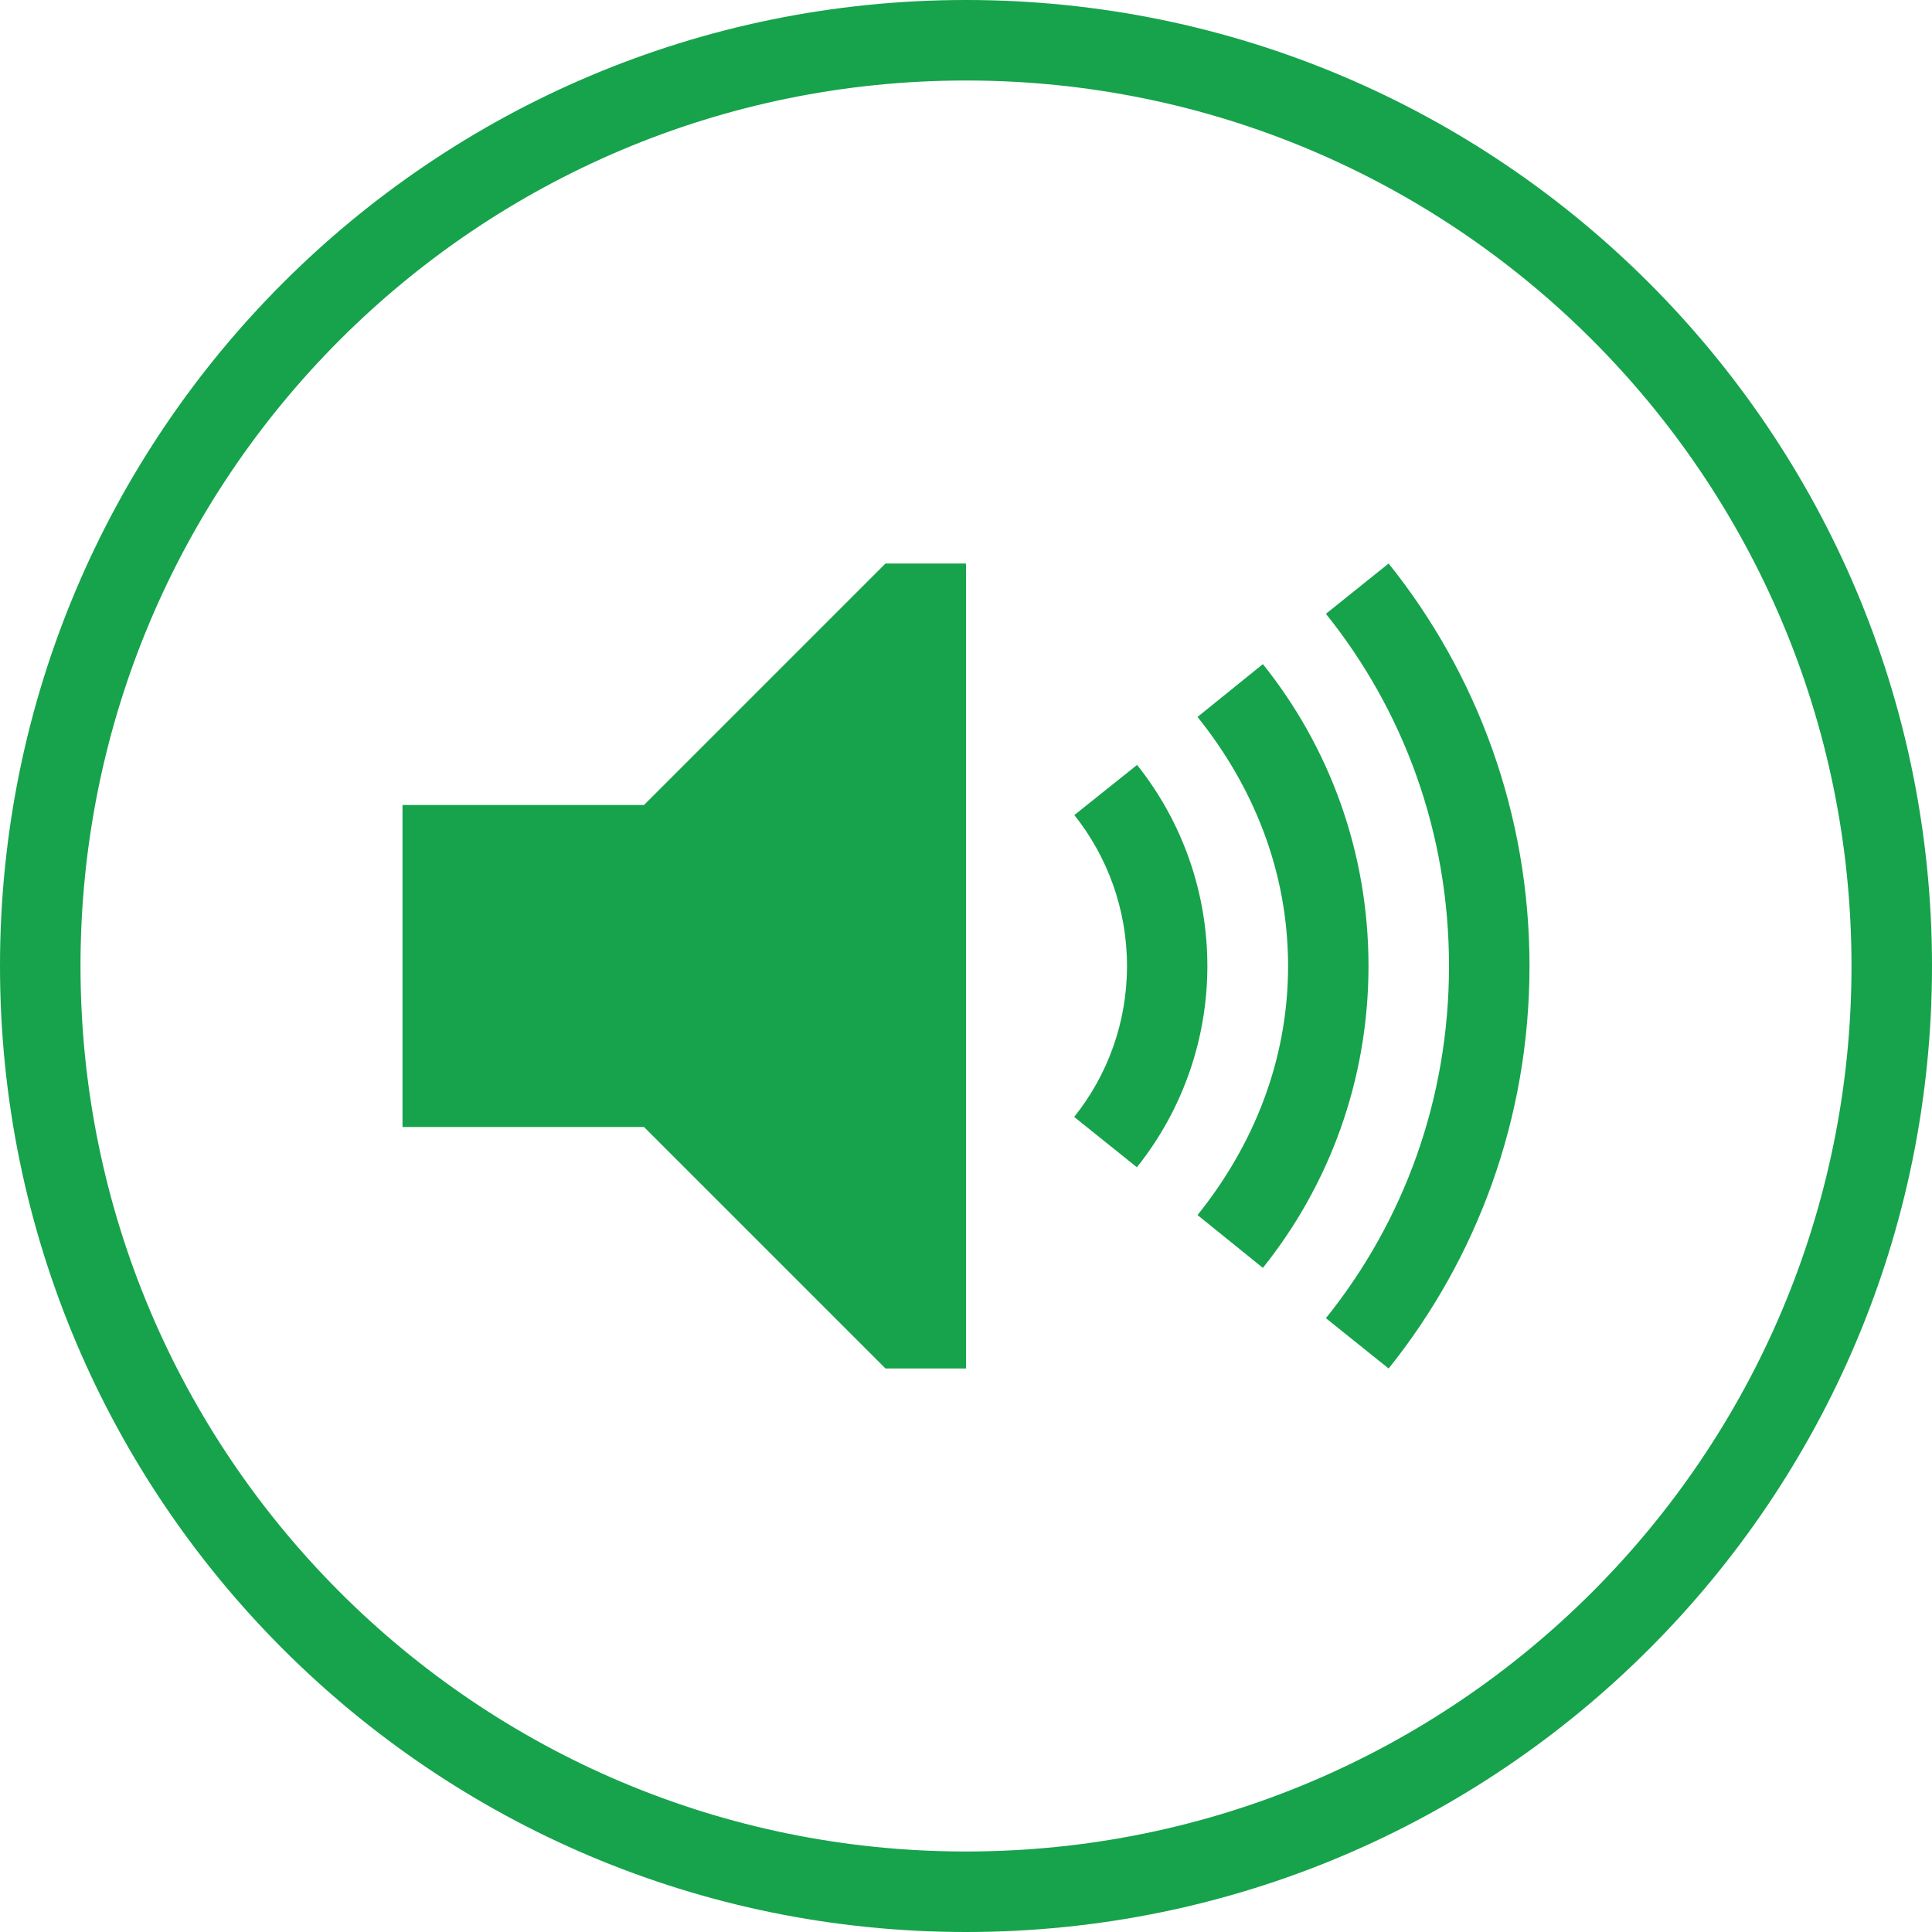
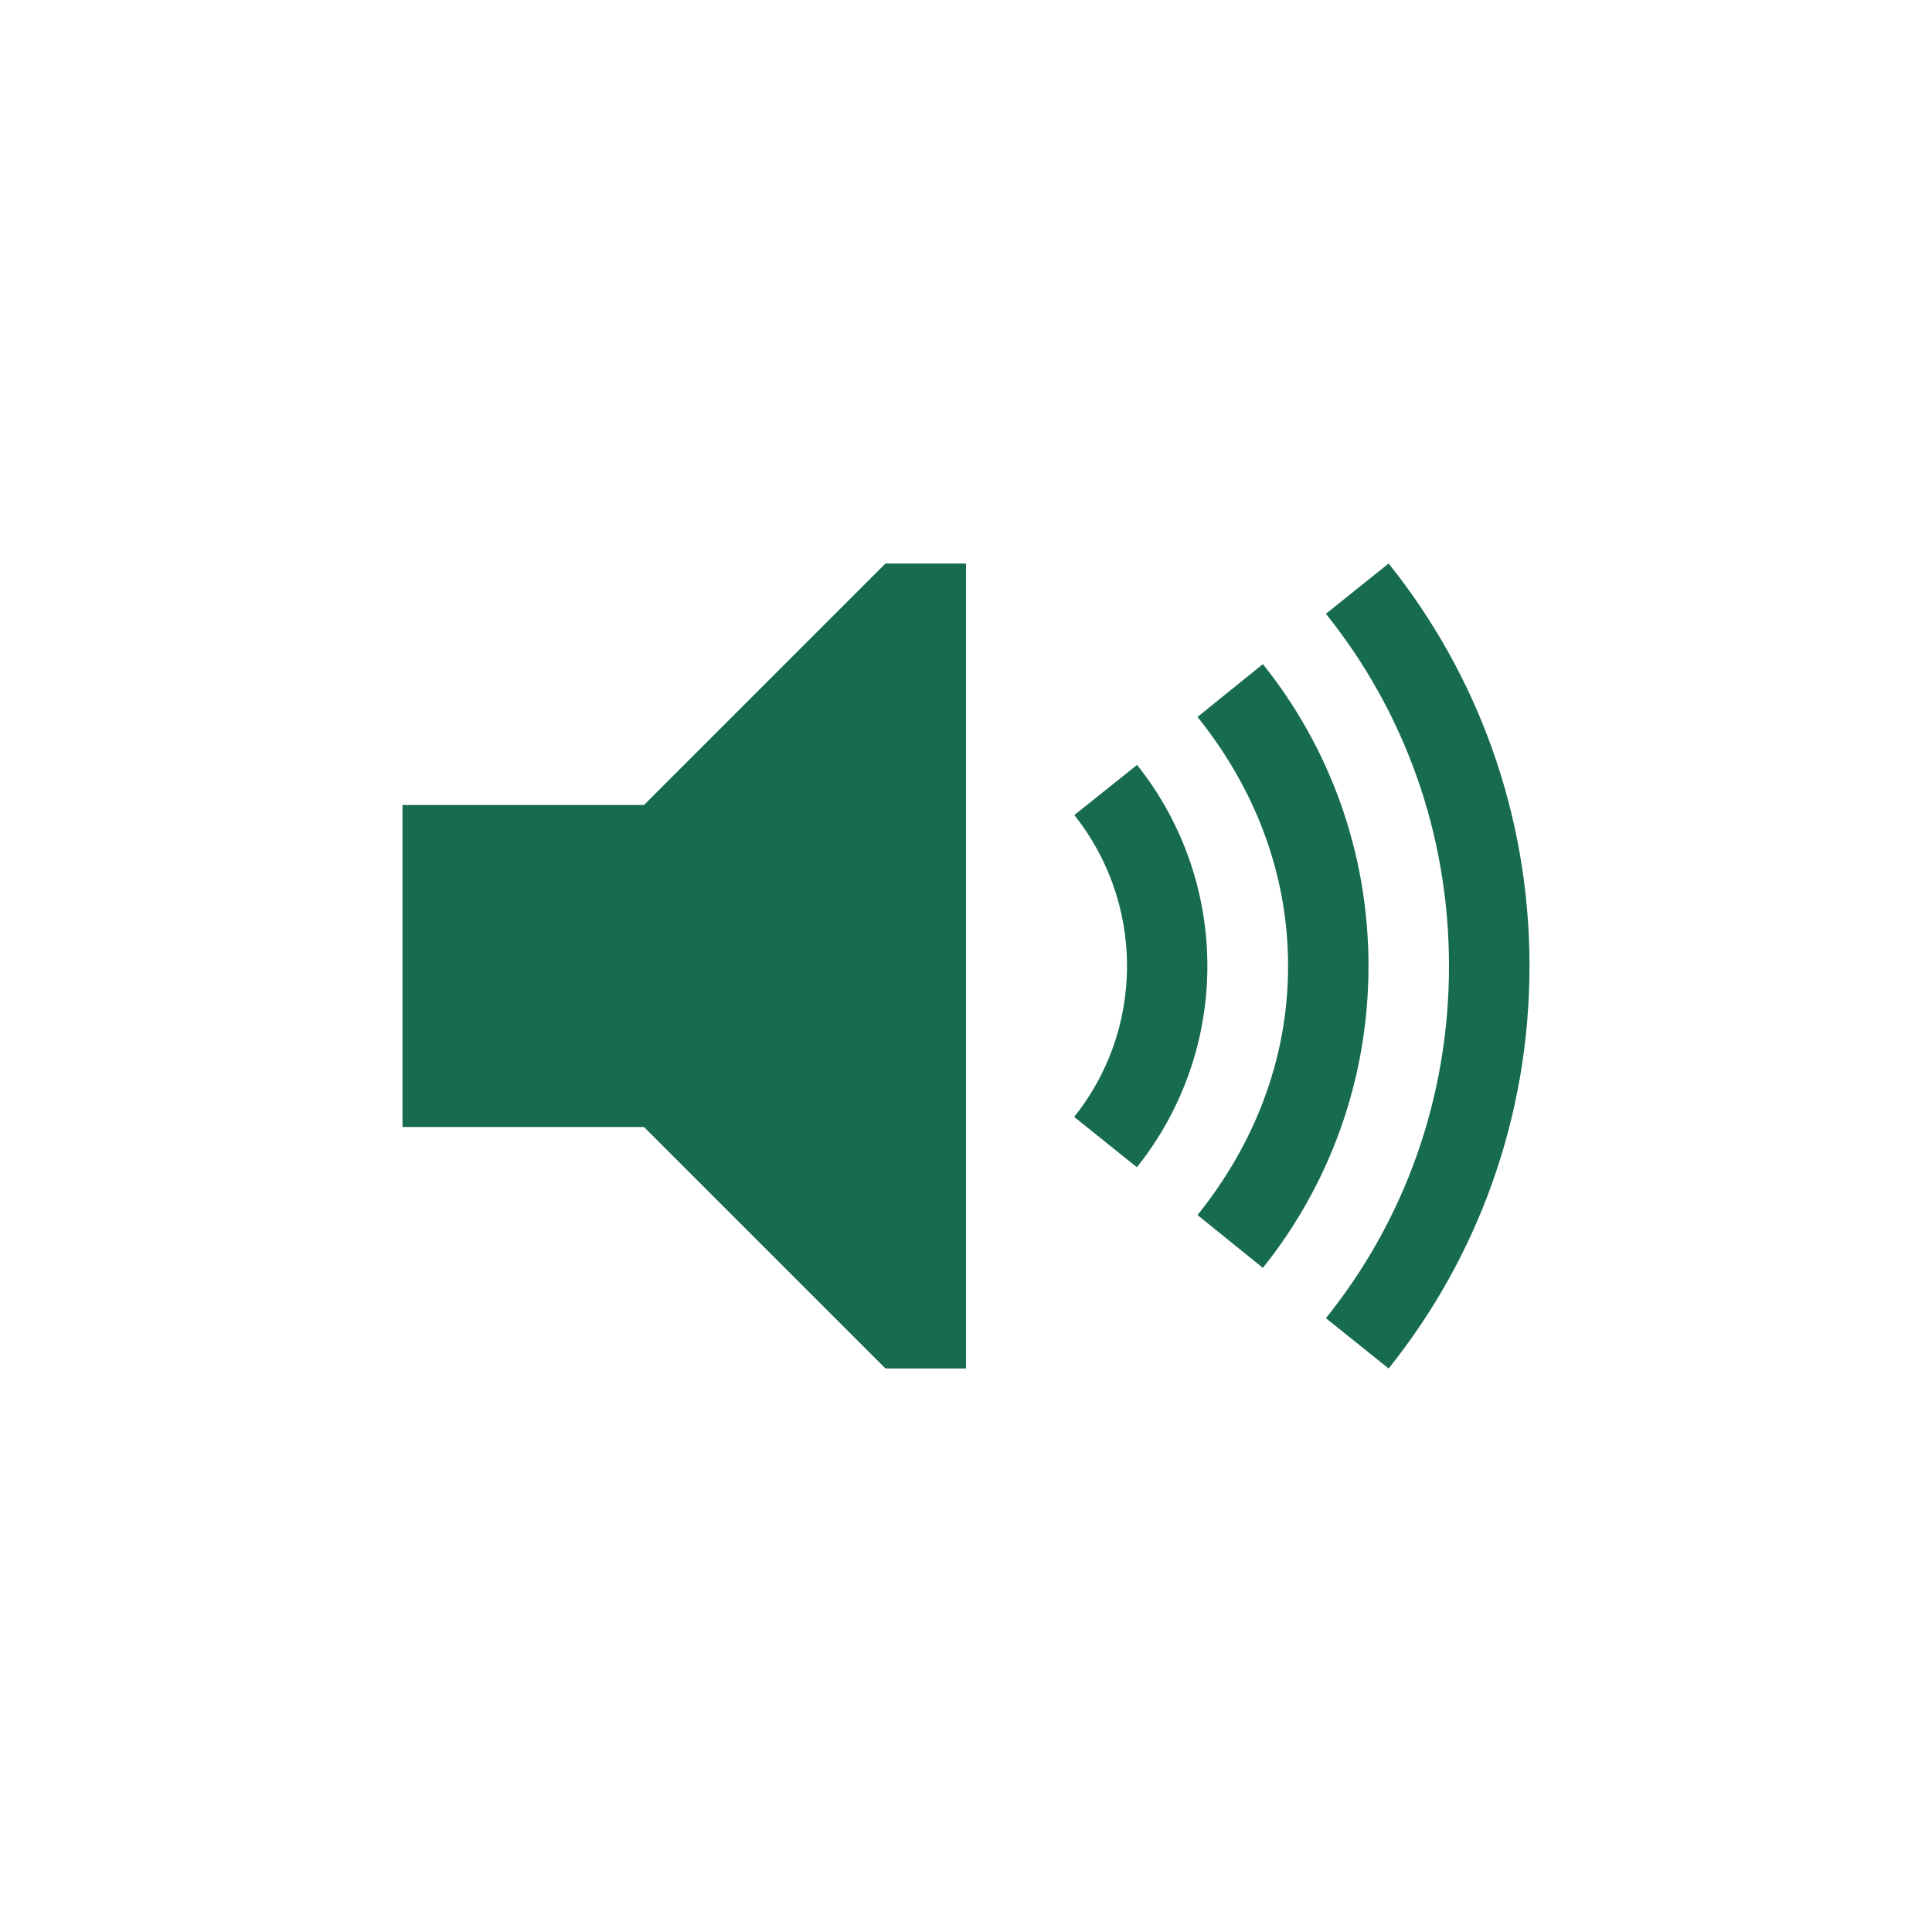
<svg xmlns="http://www.w3.org/2000/svg" width="24" height="24" version="1.1" viewbox="0 0 16 16">
-   <path d="m12 0a12 12 0 0 0-12 12 12 12 0 0 0 12 12 12 12 0 0 0 12-12 12 12 0 0 0-12-12zm0 1a11 11 0 0 1 11 11 11 11 0 0 1-11 11 11 11 0 0 1-11-11 11 11 0 0 1 11-11zm-1 6-3 3h-3v4h3l3 3h1v-10h-1zm6.25 0-0.779 0.625c0.963 1.2 1.529 2.715 1.529 4.375s-0.565 3.175-1.529 4.375l0.779 0.625c1.098-1.37 1.75-3.108 1.75-5s-0.652-3.63-1.75-5zm-1.562 1.25-0.812 0.656c0.688 0.857 1.125 1.91 1.125 3.094s-0.437 2.237-1.125 3.094l0.812 0.656c0.822-1.027 1.312-2.33 1.312-3.75s-0.489-2.723-1.312-3.75zm-1.565 1.25a4.008 4.008 0 0 0 0.002 0.002l0.002-0.002h-0.004zm0.002 0.002-0.779 0.623c0.408 0.513 0.654 1.165 0.654 1.875s-0.245 1.36-0.656 1.875l0.779 0.625a4.008 4.008 0 0 0 0.002-4.998z" fill="#16a34c" />
+   <path d="m11 7-3 3h-3v4h3l3 3h1v-10zm6.25 0-0.779 0.625c0.963 1.2 1.529 2.715 1.529 4.375s-0.565 3.175-1.529 4.375l0.779 0.625c1.098-1.37 1.75-3.108 1.75-5s-0.652-3.63-1.75-5zm-1.562 1.25-0.812 0.656c0.688 0.857 1.125 1.91 1.125 3.094s-0.437 2.237-1.125 3.094l0.812 0.656c0.822-1.027 1.312-2.33 1.312-3.75s-0.489-2.723-1.312-3.75zm-1.565 1.25 2e-3 0.002 2e-3 -0.002zm2e-3 0.002-0.779 0.623c0.408 0.513 0.654 1.165 0.654 1.875s-0.245 1.36-0.656 1.875l0.779 0.625c1.167-1.462 1.167-3.535 2e-3 -4.998z" fill="#166c4c" />
</svg>
